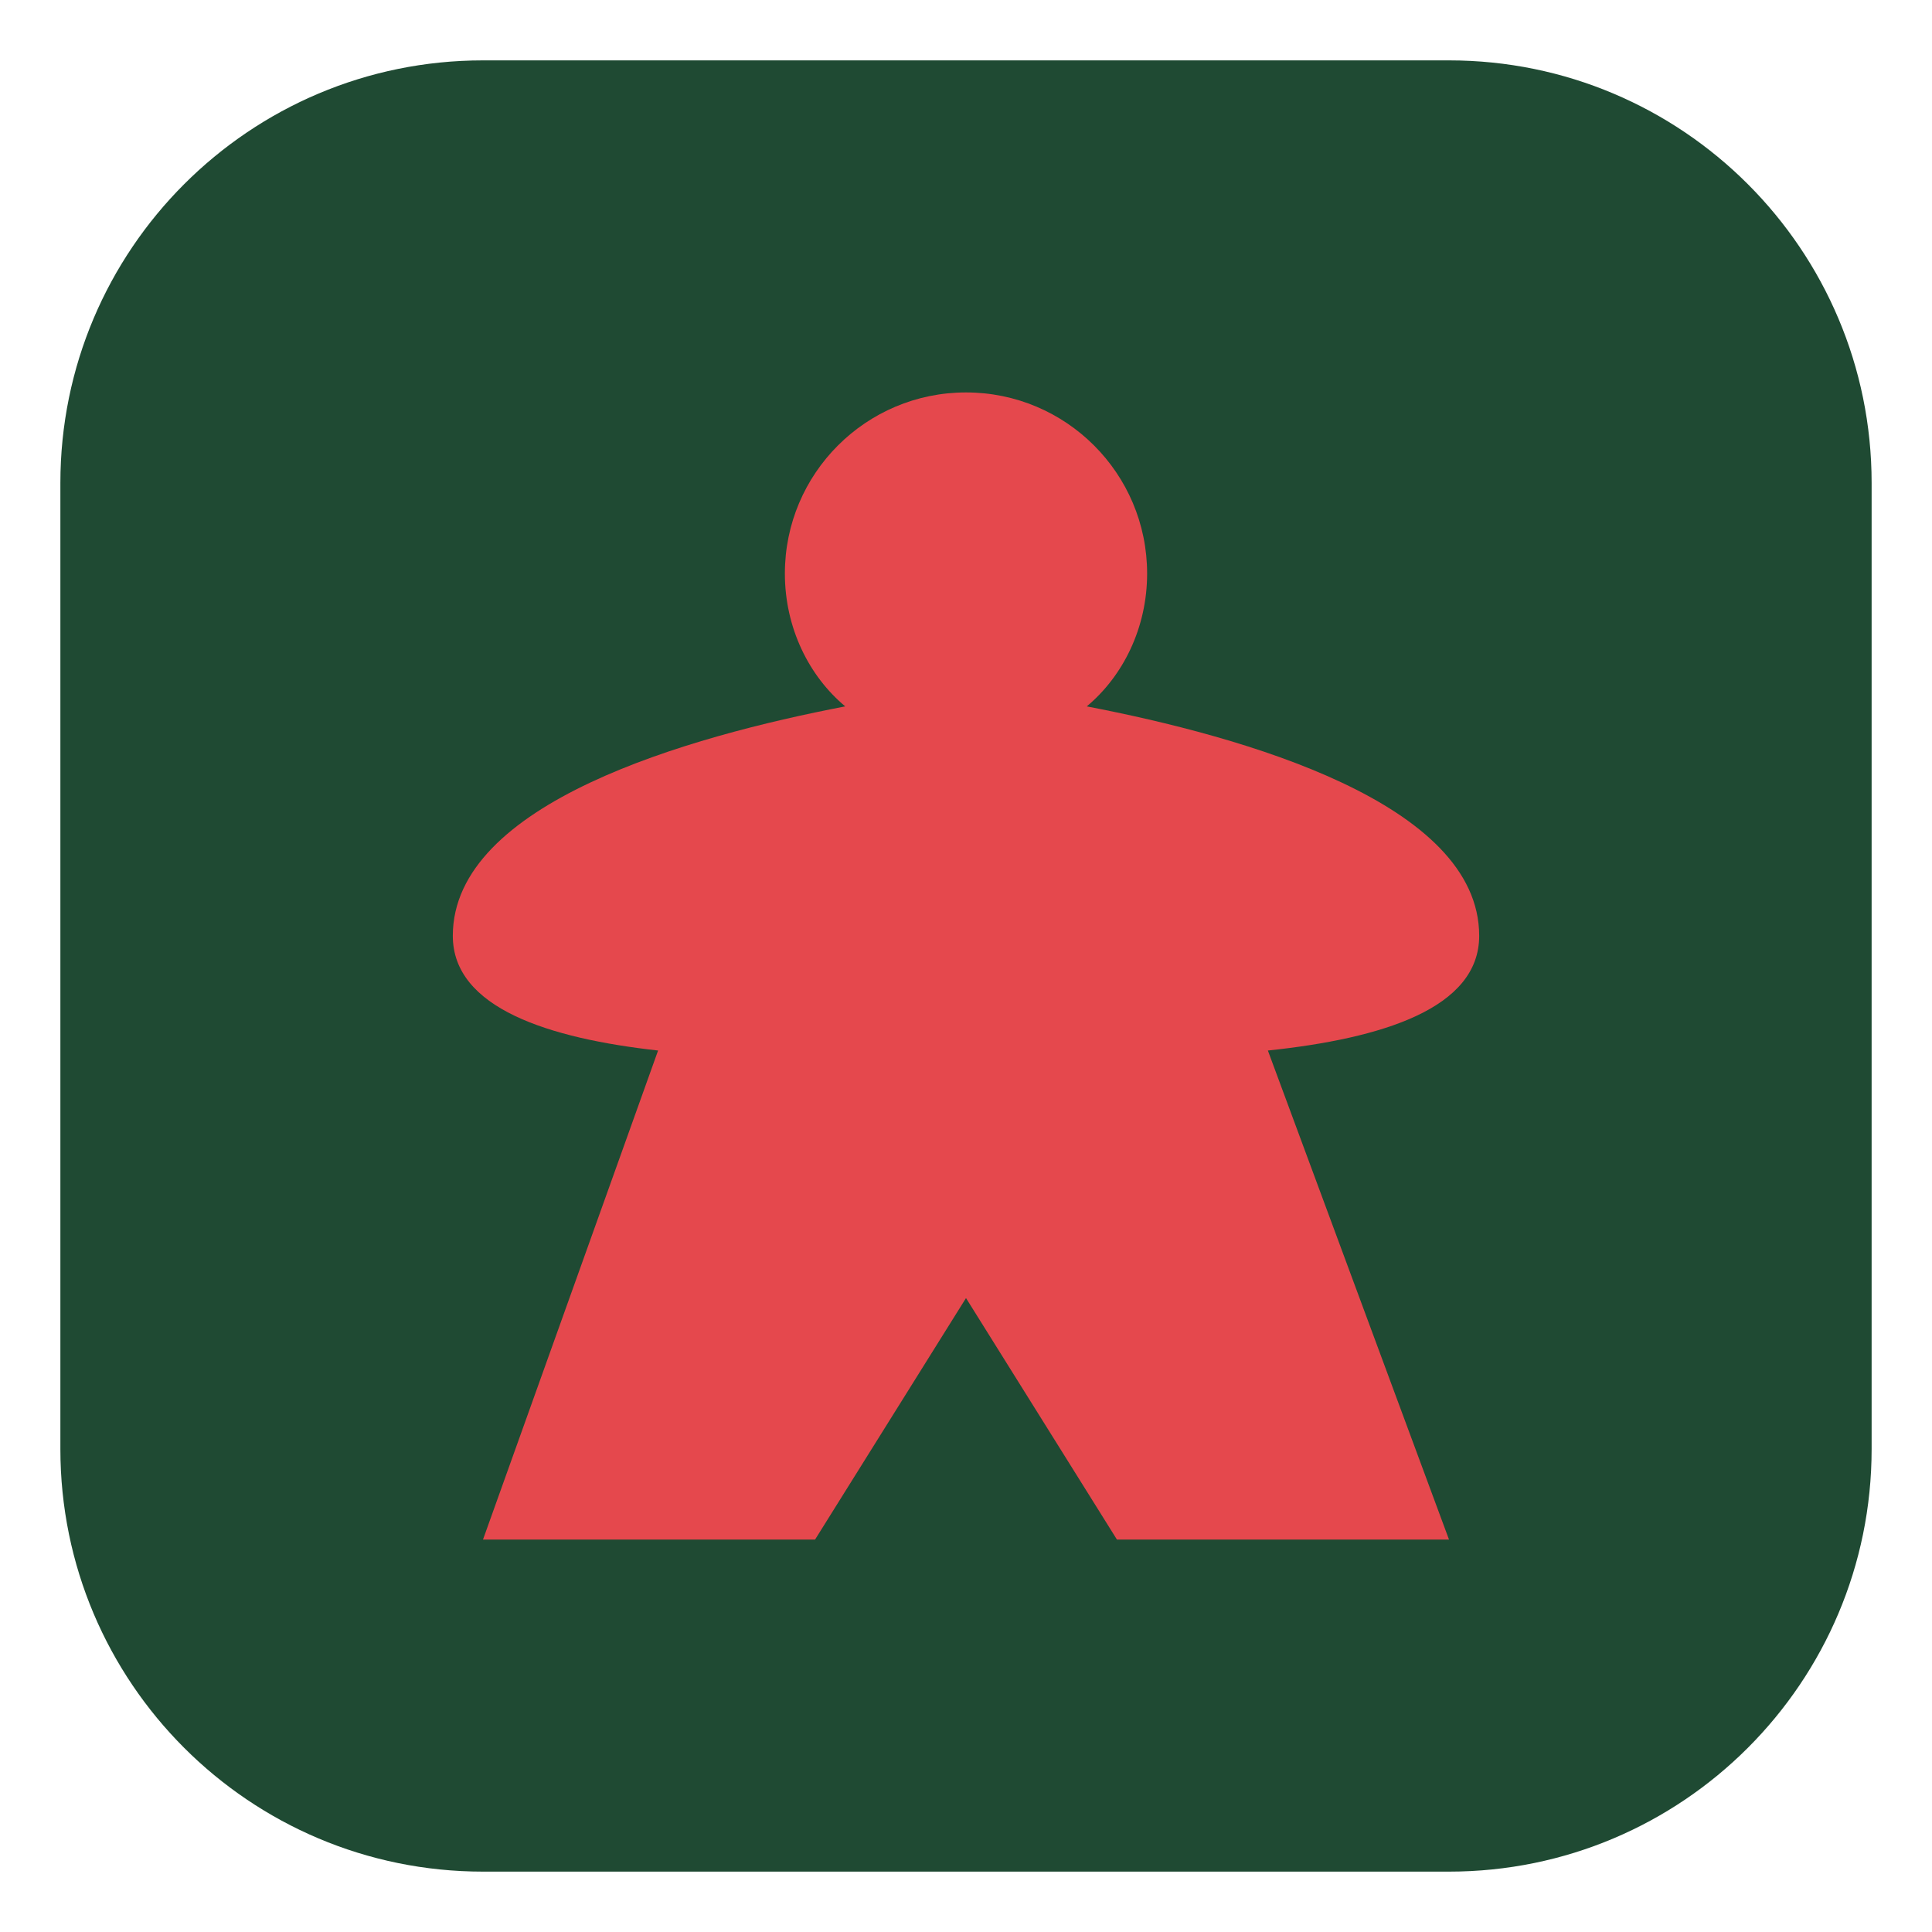
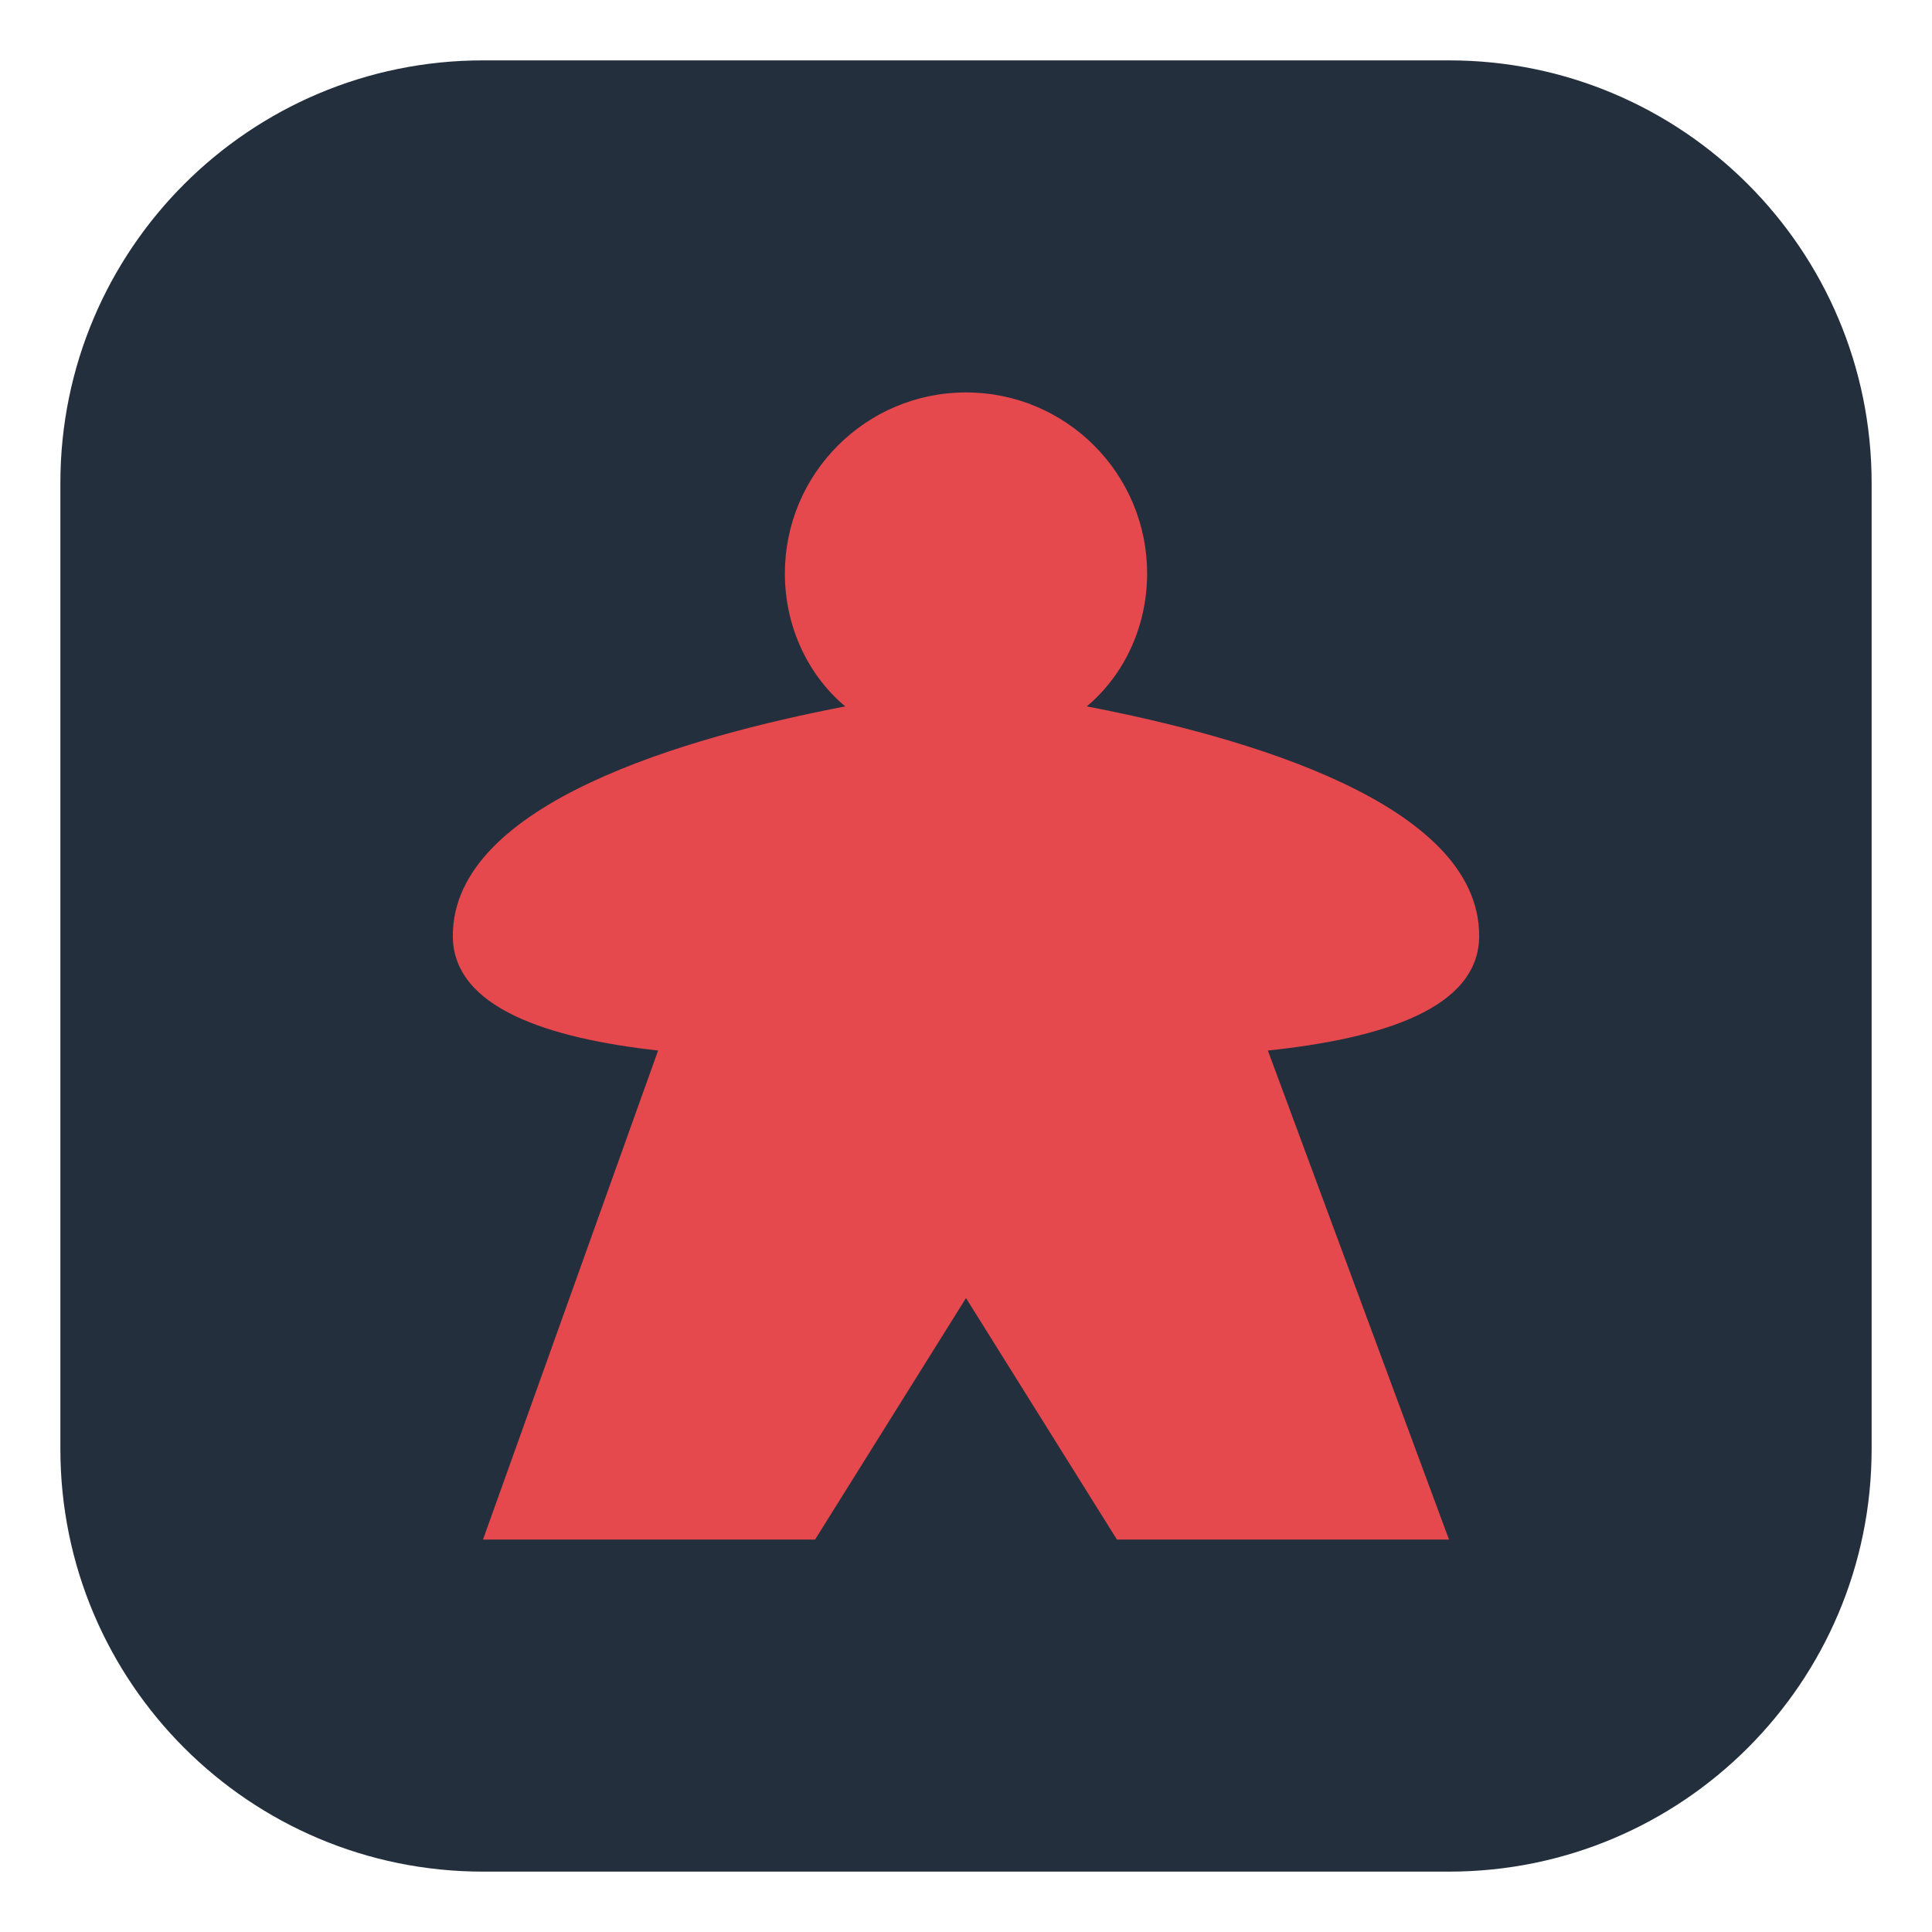
<svg xmlns="http://www.w3.org/2000/svg" viewBox="0 0 32 32">
-   <rect x="1" y="1" width="30" height="30" rx="7" fill="#1f4a33" />
+   <rect x="1" y="1" width="30" height="30" rx="7" fill="#242f3d" />
  <path transform="translate(4 4.5)" d="M12 2a3 3 0 0 1 3 3c0 .9-.4 1.7-1 2.2 2.6.5 6.5 1.6 6.5 3.8 0 1.2-1.6 1.7-3.5 1.9L20 21h-5.5L12 17l-2.5 4H4l2.9-8.1C5.1 12.7 3.5 12.2 3.5 11c0-2.2 3.9-3.3 6.5-3.8-.6-.5-1-1.3-1-2.2a3 3 0 0 1 3-3z" fill="#e5484d" />
</svg>
